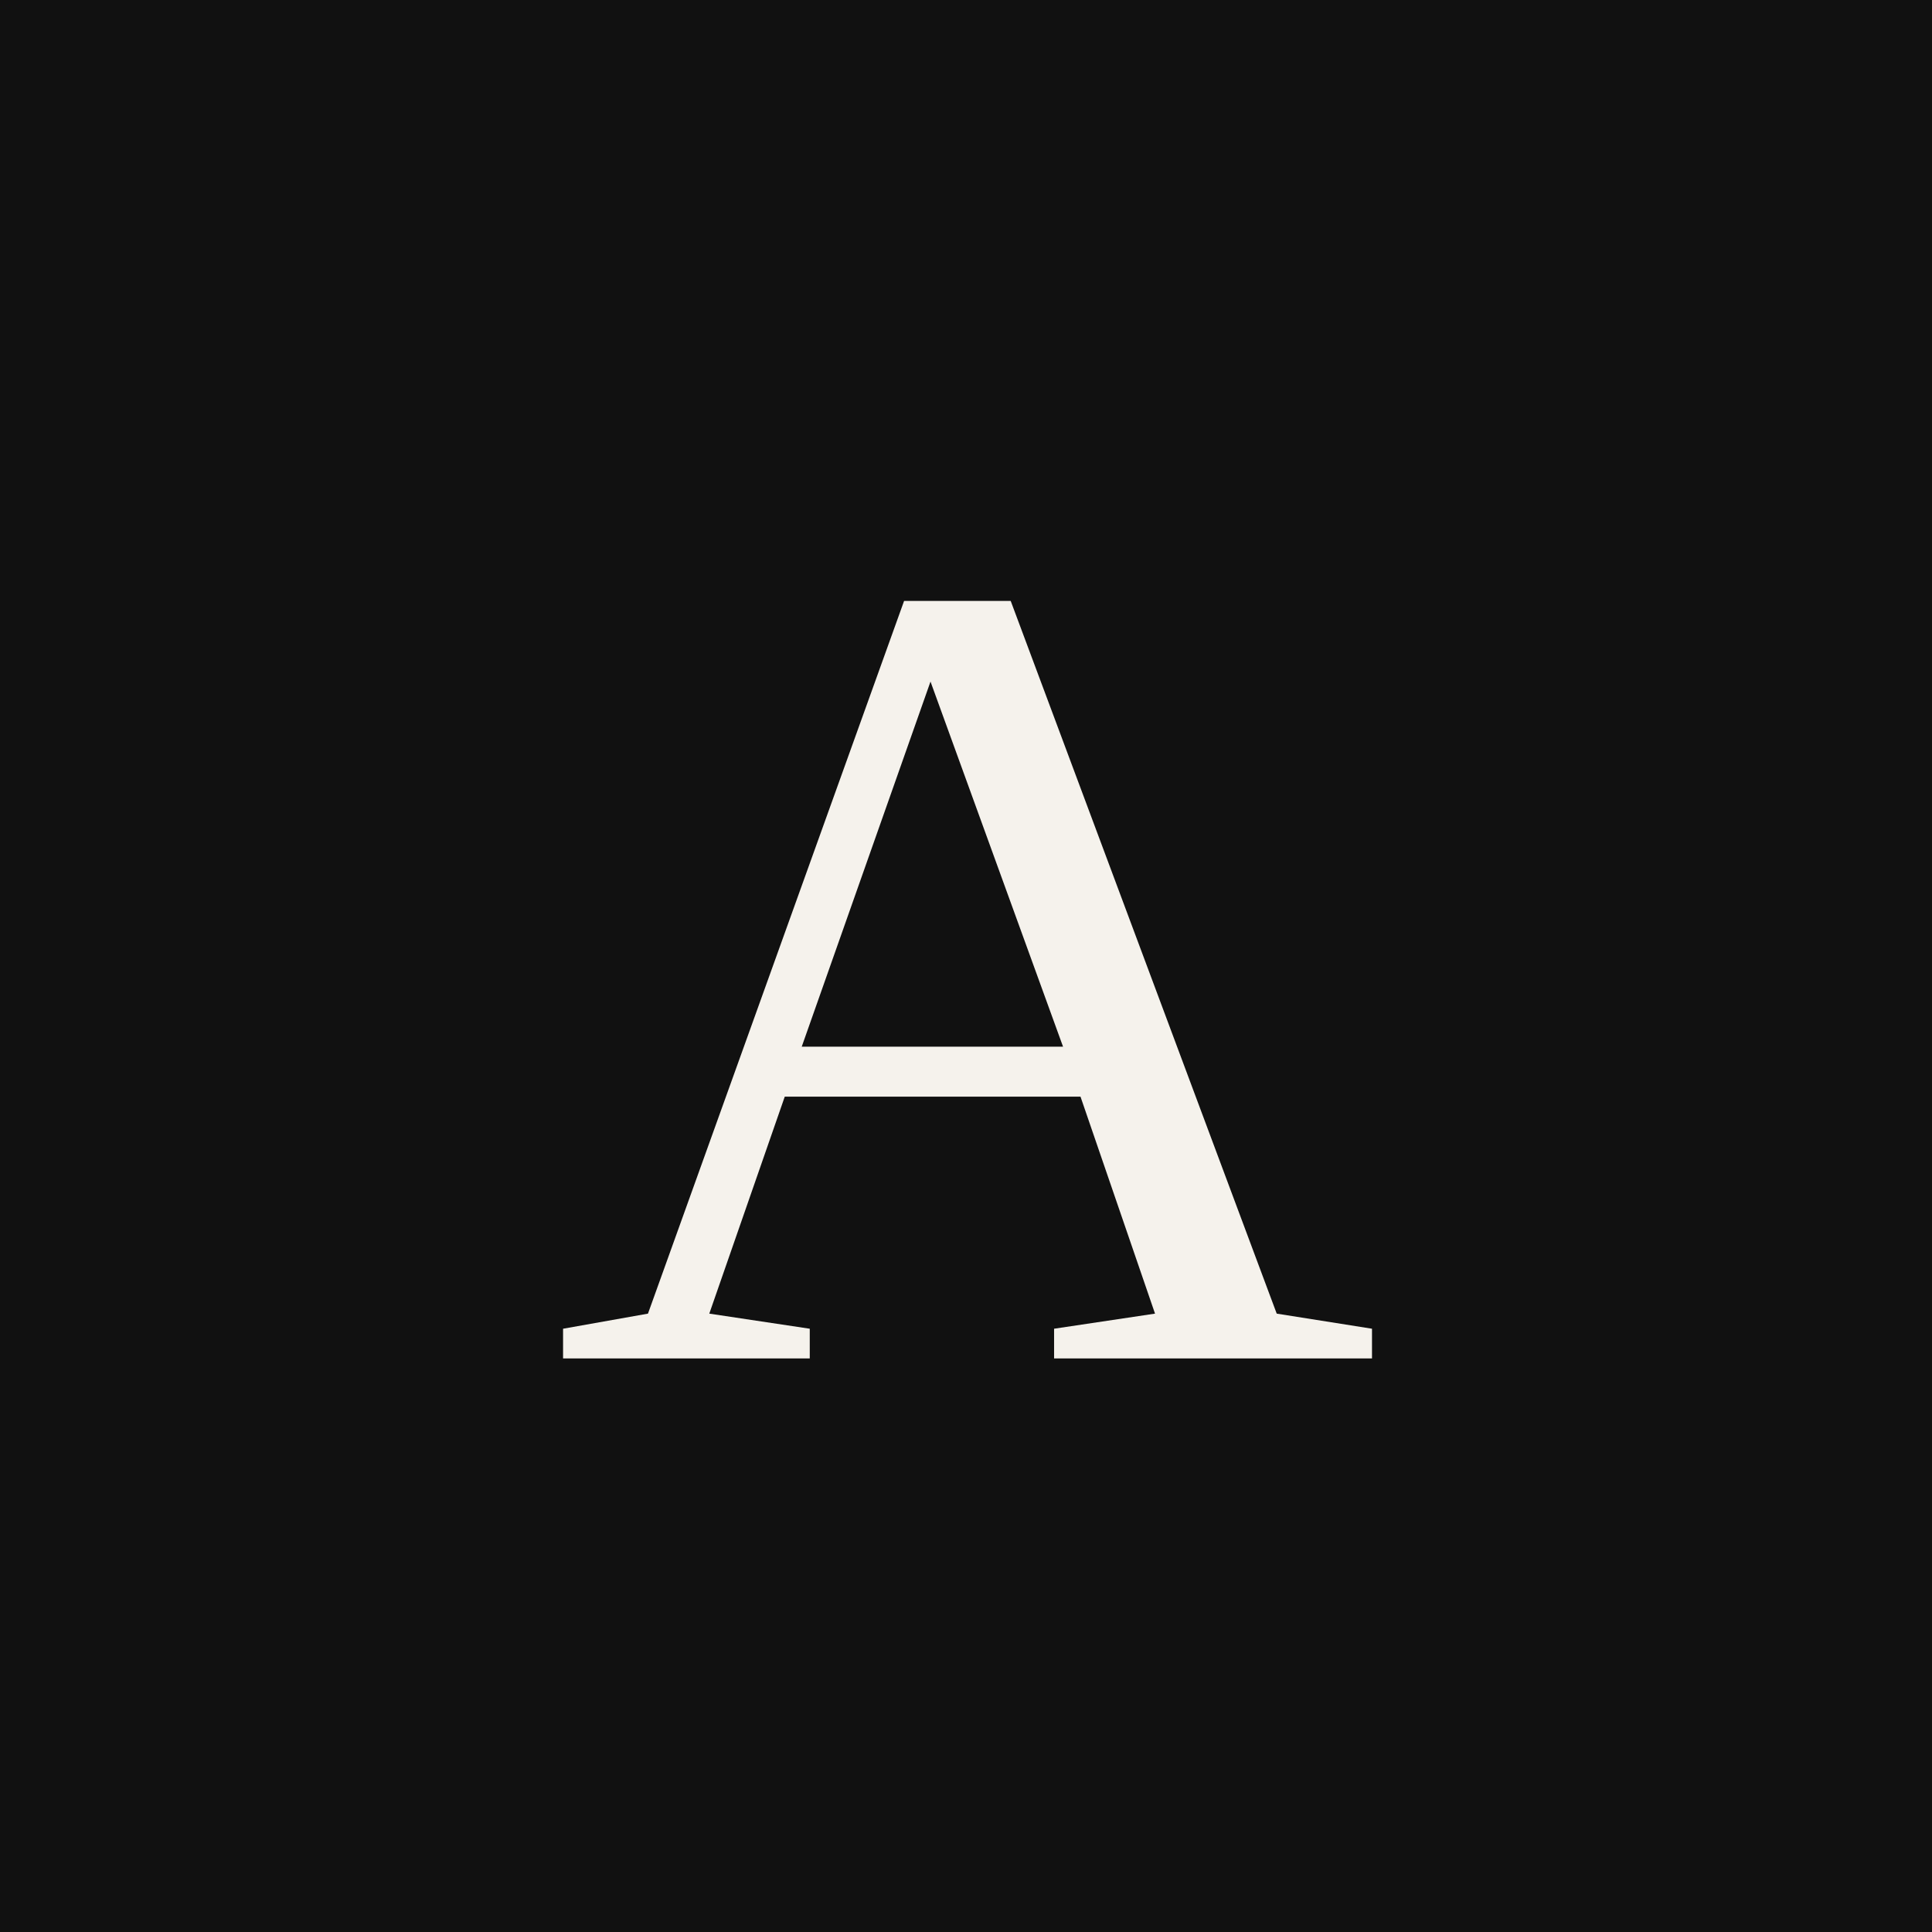
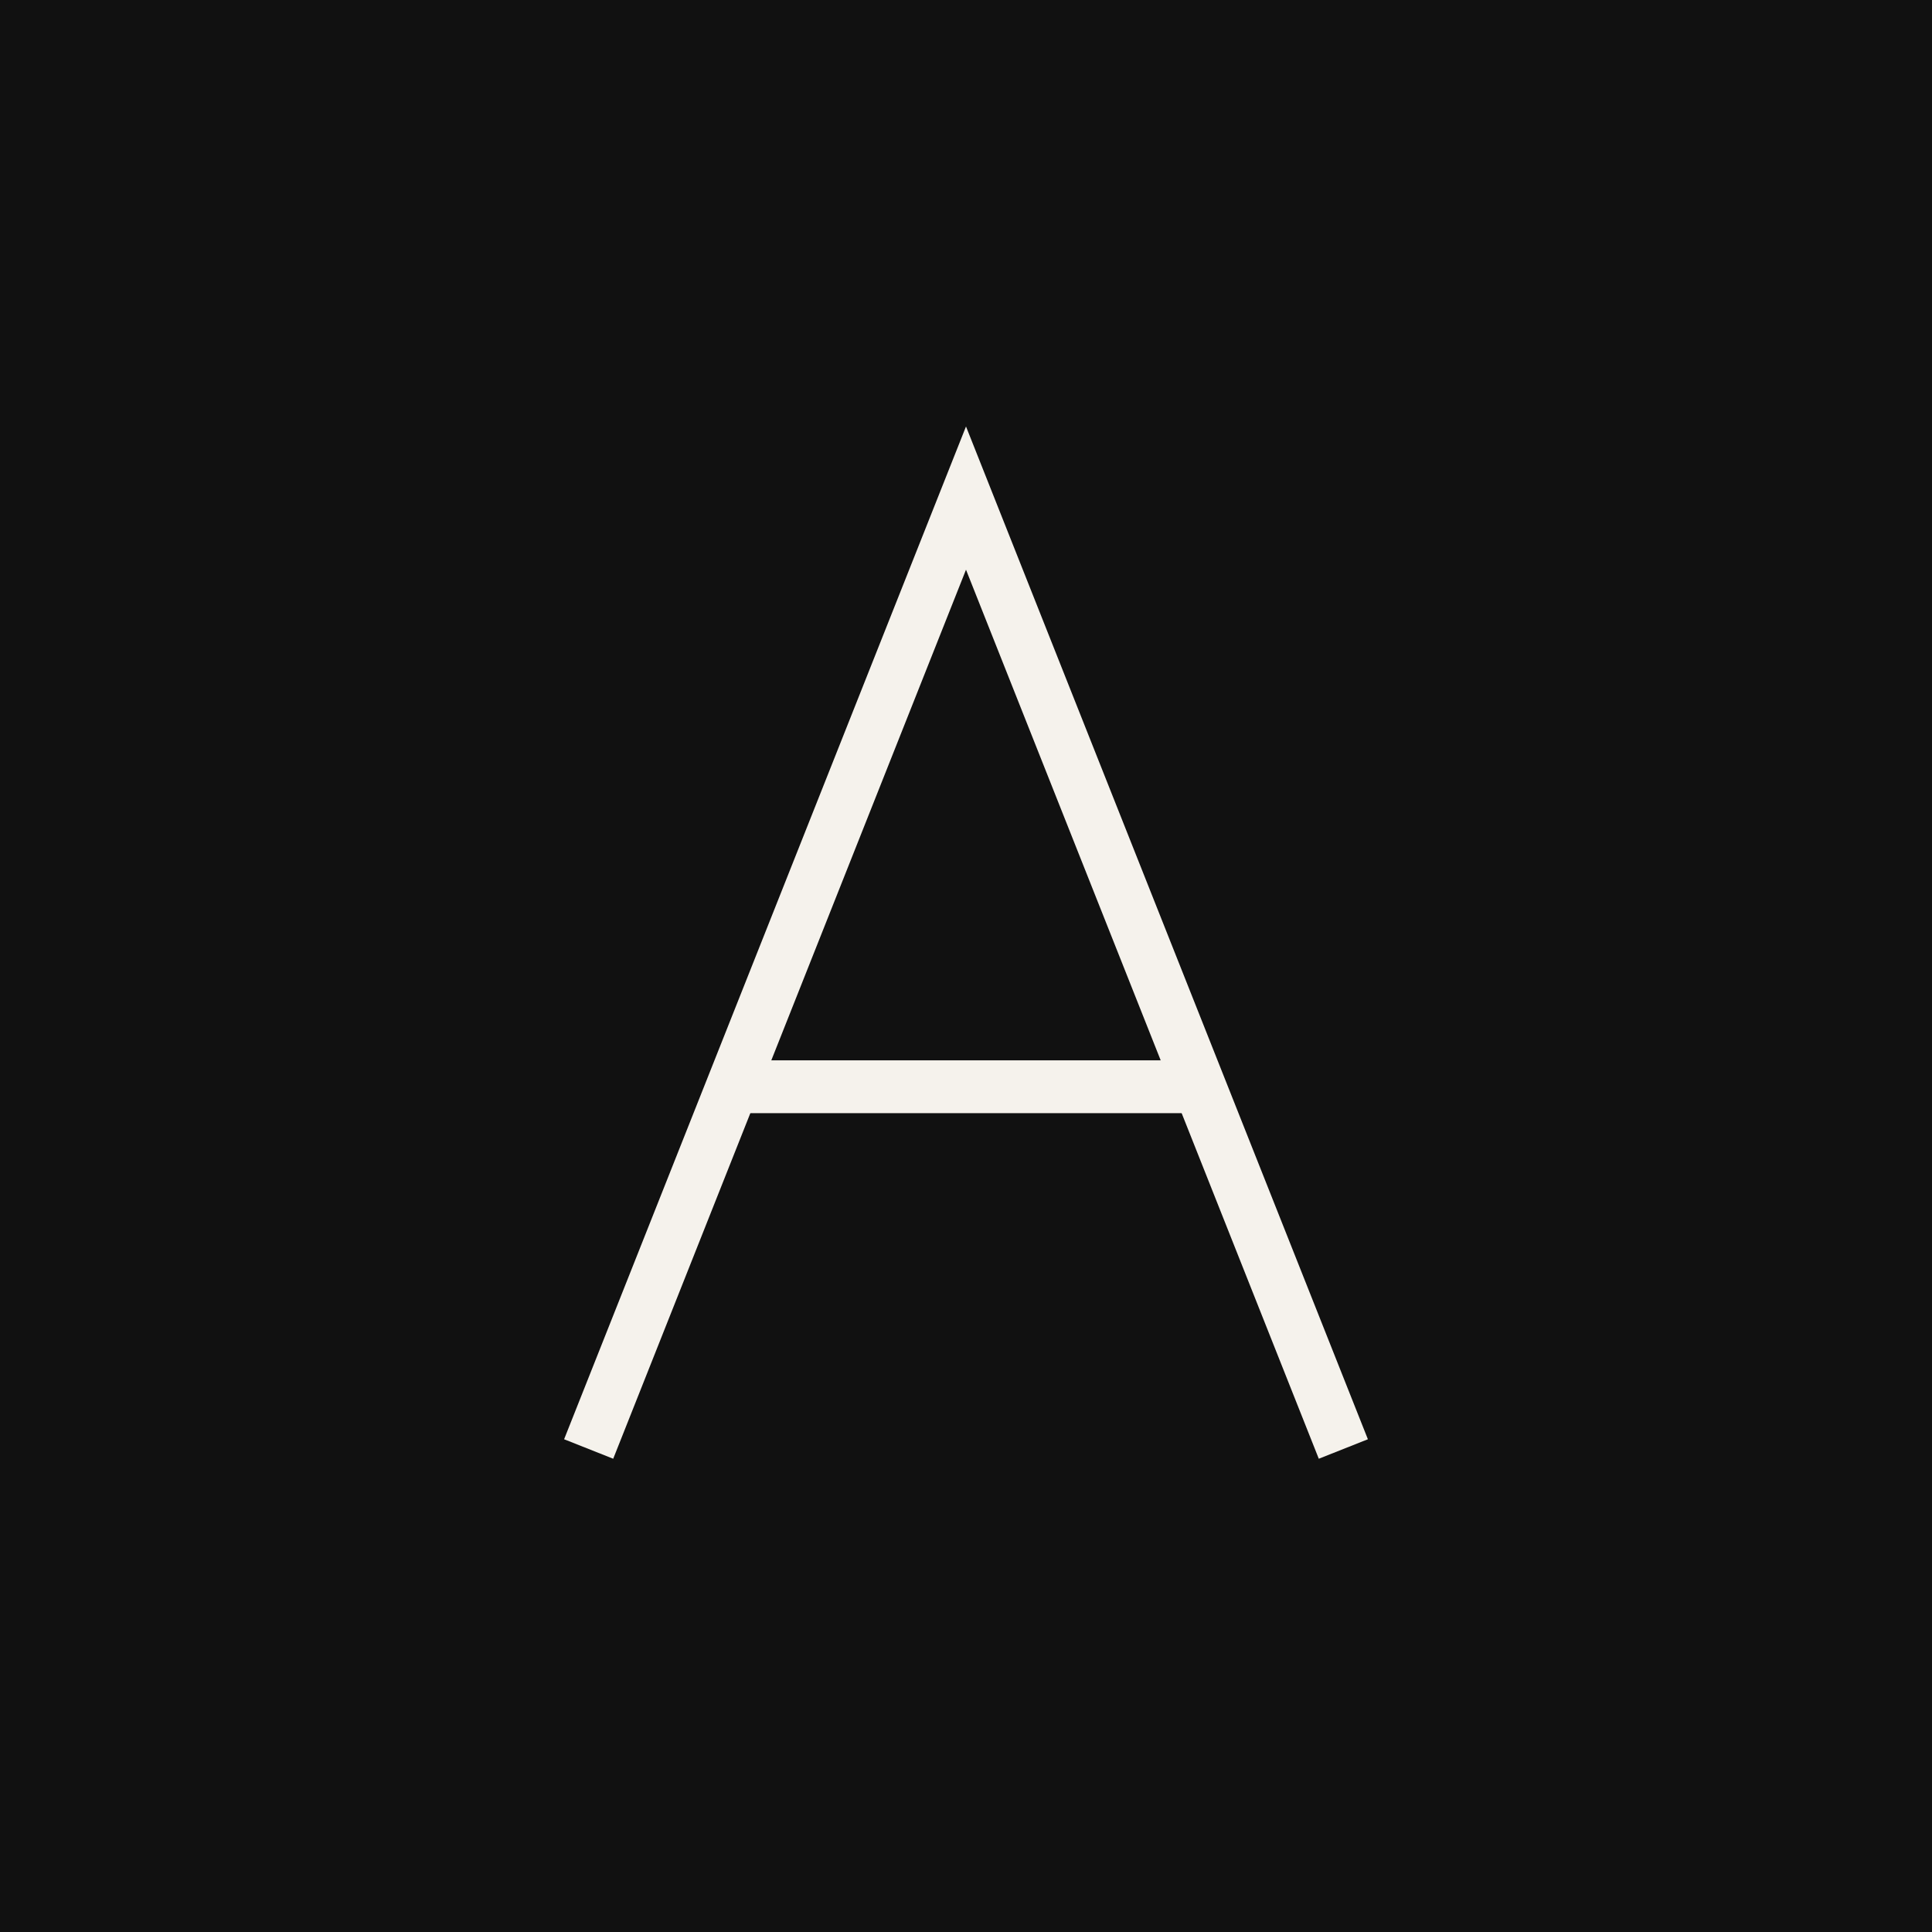
- <svg xmlns="http://www.w3.org/2000/svg" viewBox="0 0 64 64">
-   <rect width="64" height="64" fill="#111111" />
-   <text x="32" y="45" text-anchor="middle" font-family="Georgia, 'Times New Roman', serif" font-size="38" font-weight="300" fill="#F5F2EC">A</text>
+ <svg xmlns="http://www.w3.org/2000/svg" viewBox="0 0 512 512">
+   <rect width="512" height="512" fill="#111111" />
+   <g fill="none" stroke="#F5F2EC" stroke-width="14" stroke-linecap="butt" stroke-linejoin="miter" stroke-miterlimit="10">
+     <path d="M156 384 L256 132 L356 384" />
+     <path d="M196 288 L316 288" />
+   </g>
</svg>
